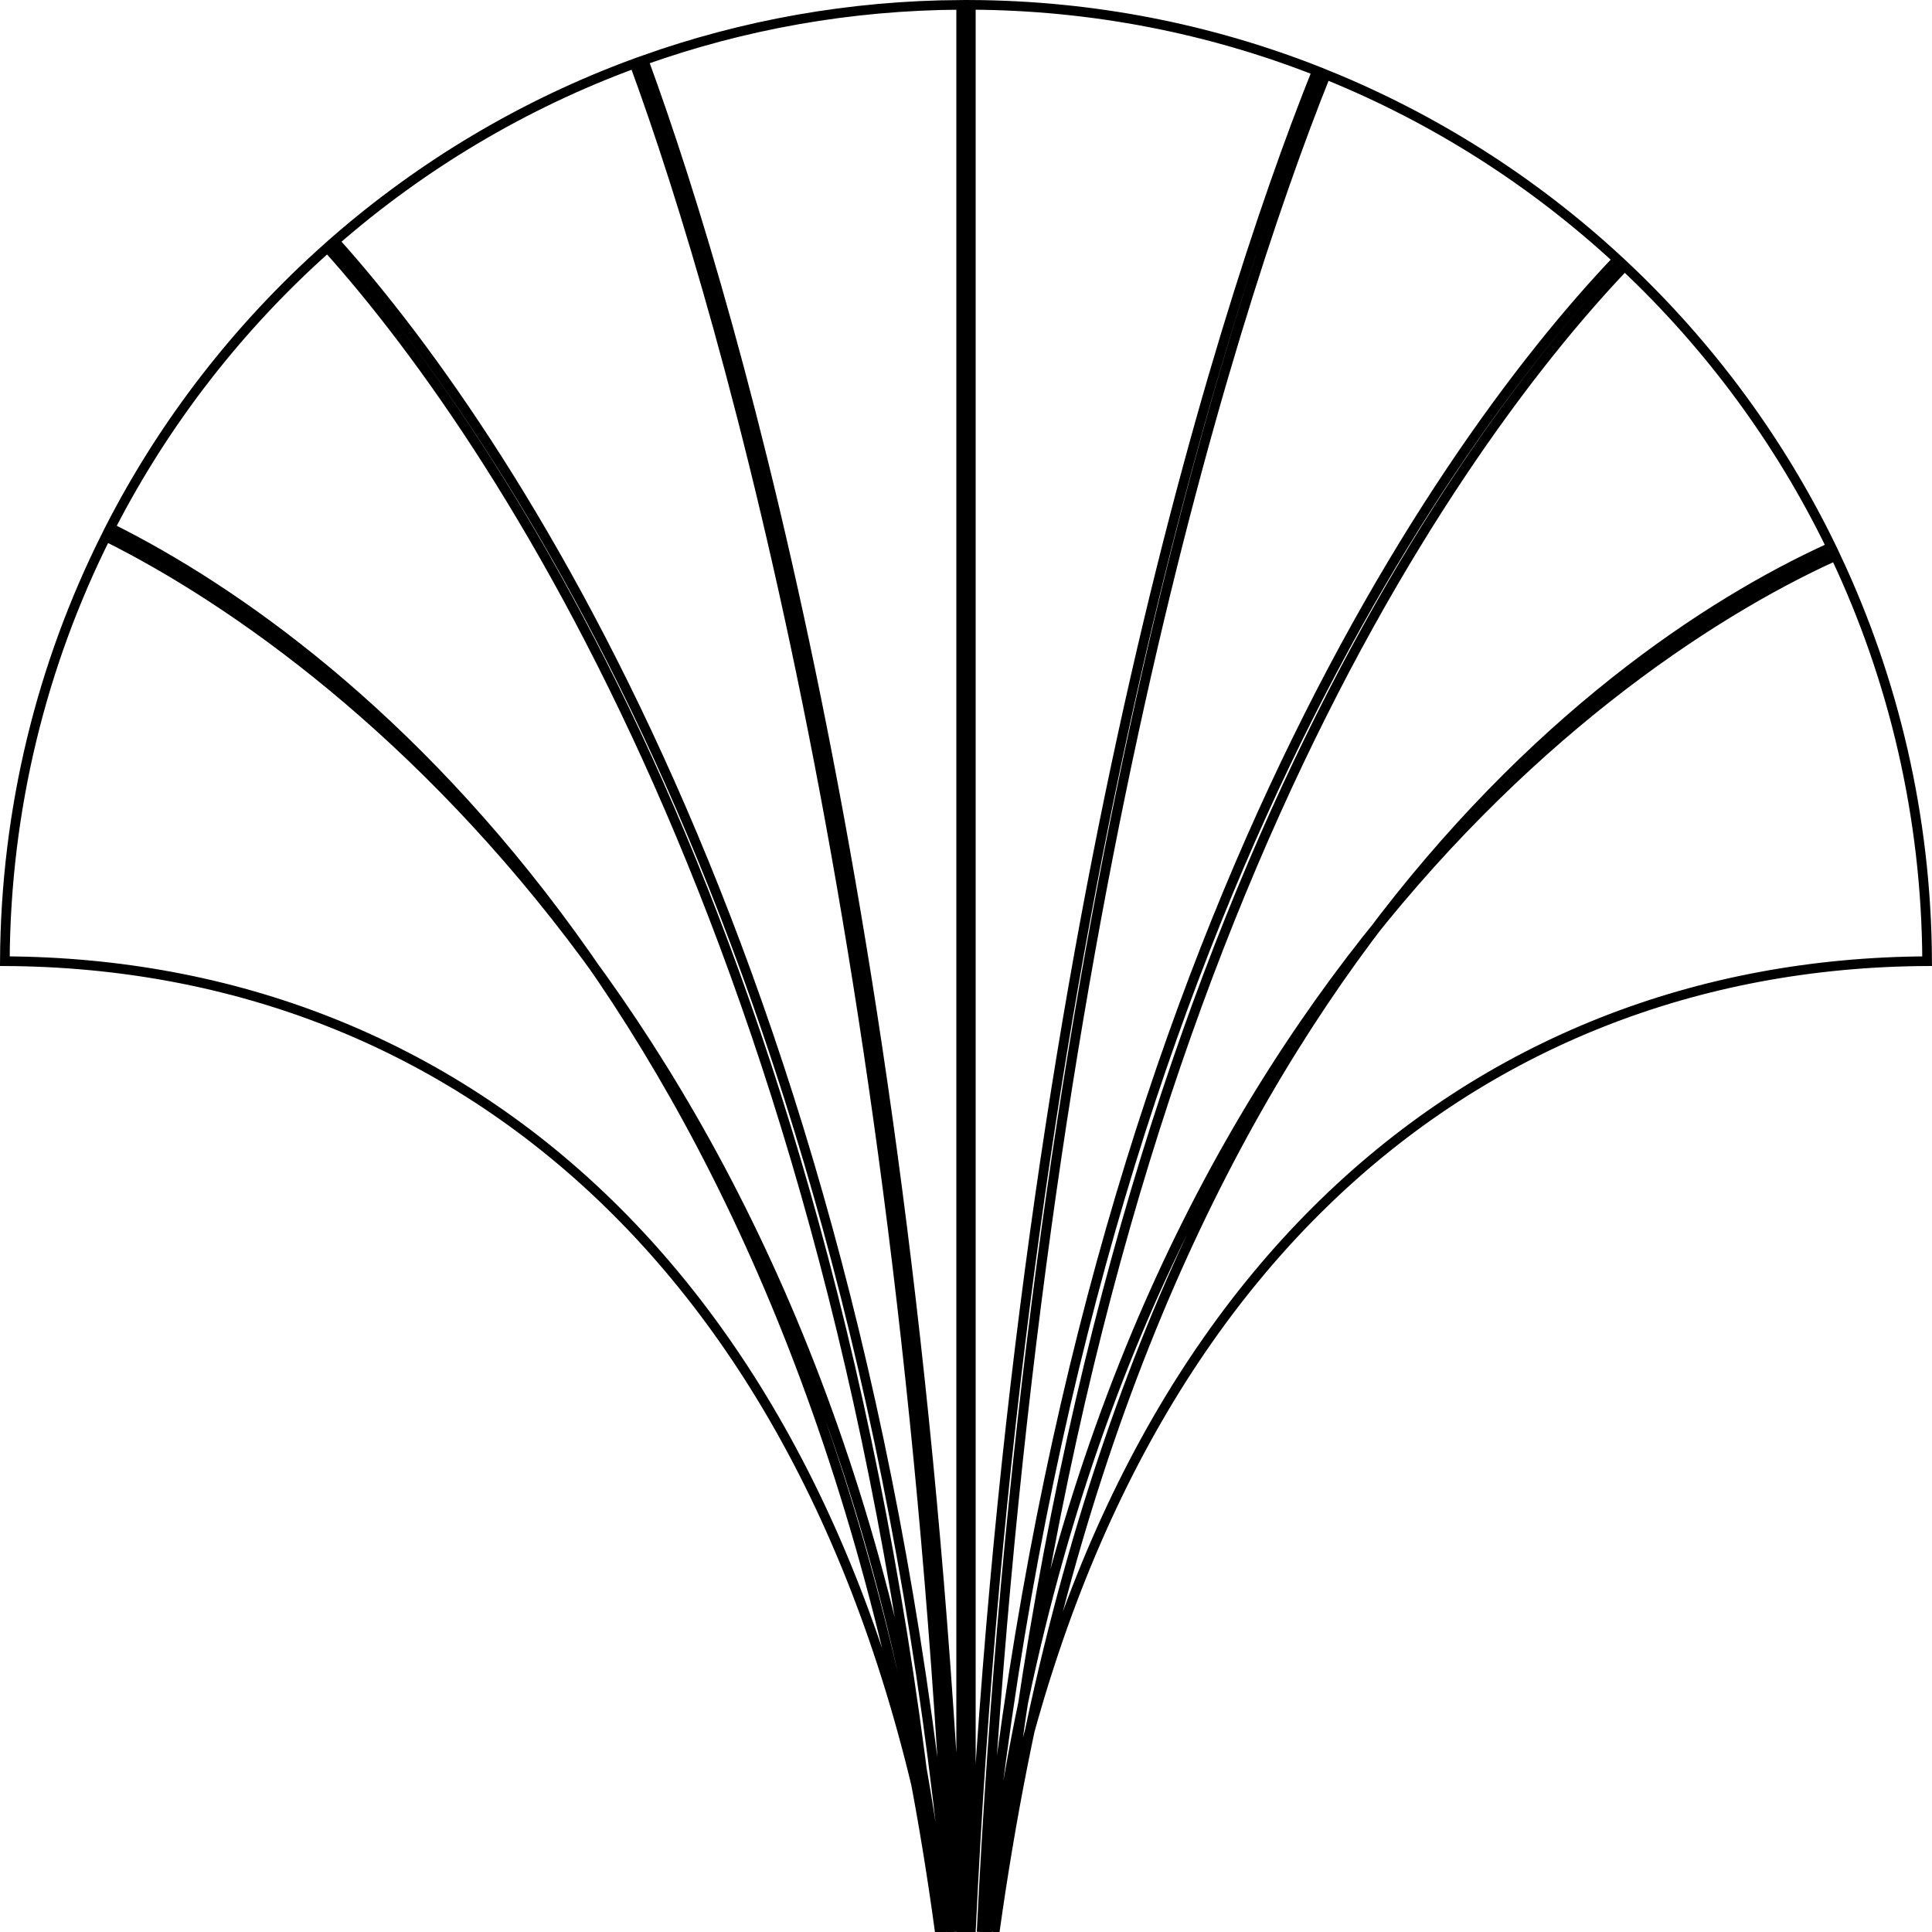
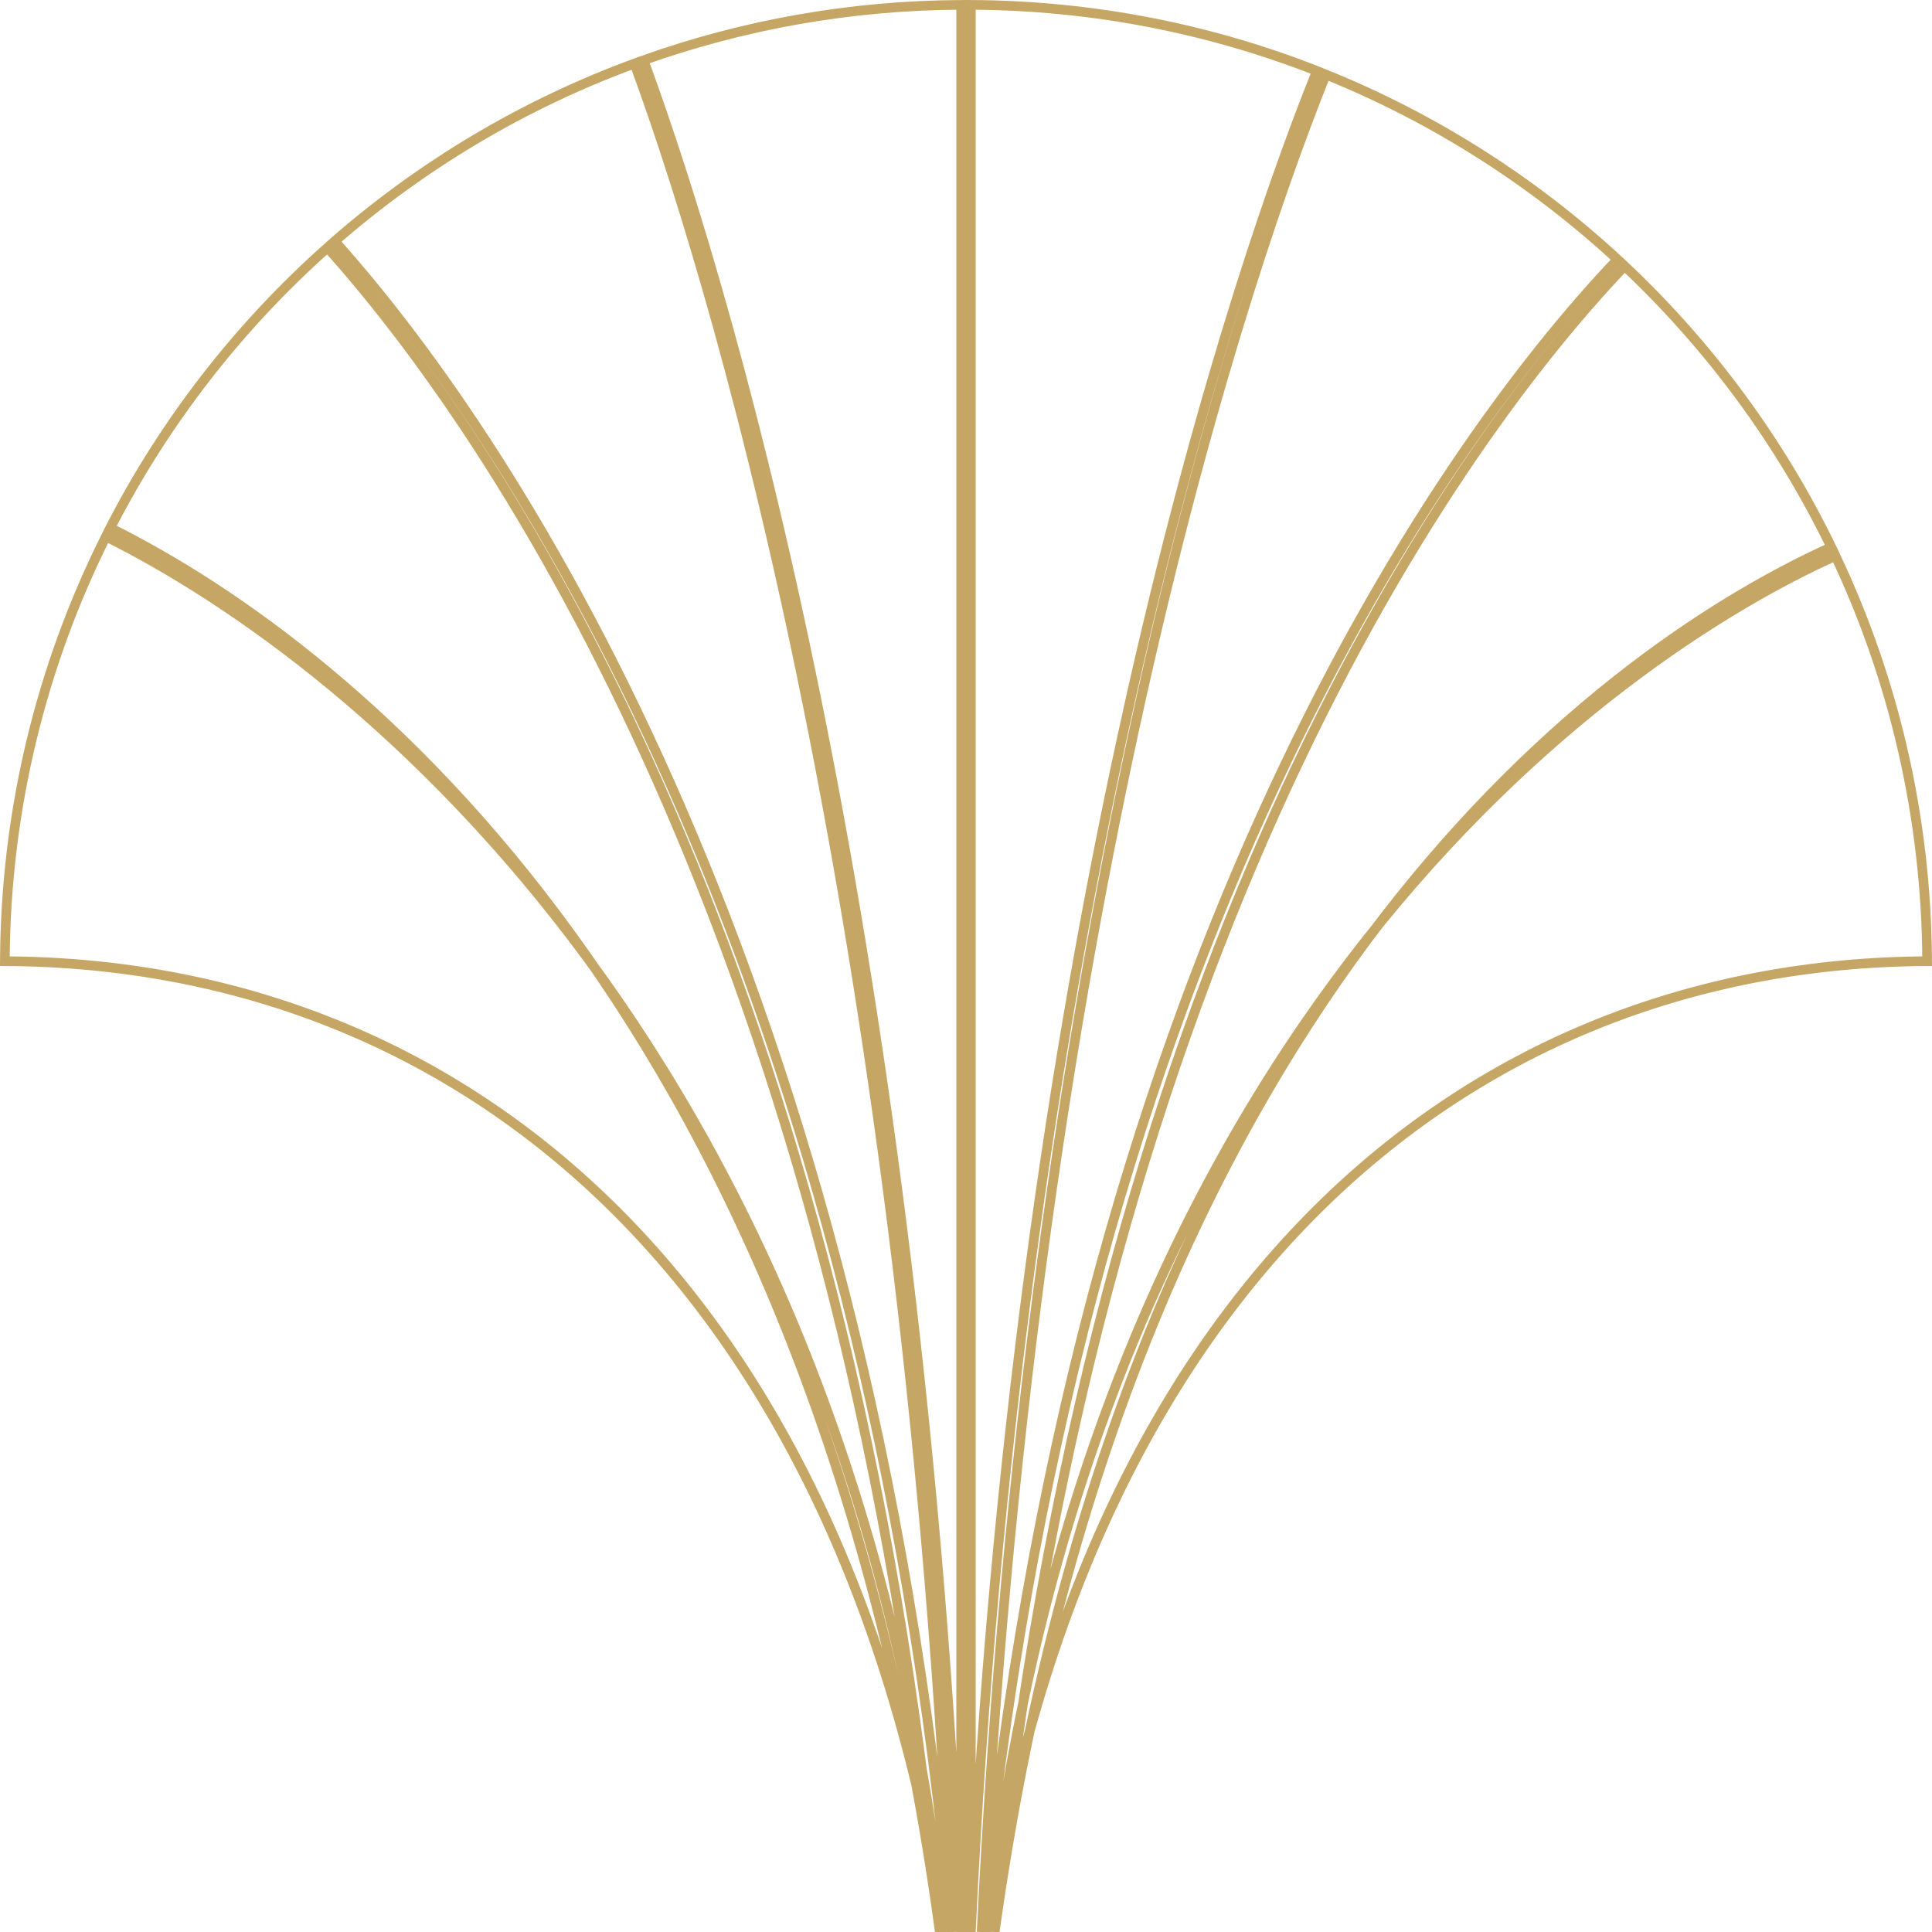
<svg xmlns="http://www.w3.org/2000/svg" width="100" height="100" viewBox="0 0 100 100" fill="none">
-   <path d="     M5.483 27.77     C18.822 34.403 44.022 55.067 48.914 100     C43.713 66.341 23.916 49.867 0.251 49.751     C0.29 41.853 2.171 34.391 5.483 27.77     Z      M95.003 28.773     C98.012 35.142 99.711 42.249 99.748 49.751     C76.087 49.867 56.293 66.337 51.088 100     C56.032 54.851 81.655 34.815 95.003 28.773     Z      M50.25 0.251     C56.569 0.282 62.609 1.492 68.163 3.671     C62.839 16.938 52.618 50.039 50.25 100     V0.251     Z      M32.839 3.289     C37.811 16.82 47.024 49.625 49.254 100     C44.861 50.875 26.986 23.249 17.323 12.486     C21.849 8.541 27.095 5.4 32.839 3.289     Z      M49.75 100     C47.51 49.498 38.29 16.677 33.309 3.119     C38.452 1.288 43.985 0.279 49.75 0.251     V100     Z      M68.626 3.857     C74.24 6.126 79.345 9.388 83.724 13.428     C73.938 23.702 55.411 50.852 50.808 100     C53.278 49.6 63.358 16.982 68.626 3.857     Z      M16.949 12.818     C26.485 23.438 44.084 50.607 48.645 100     C42.282 52.983 18.543 33.708 5.706 27.324     C8.534 21.812 12.363 16.898 16.949 12.818     Z      M84.09 13.769     C88.484 17.905 92.127 22.831 94.789 28.321     C82.011 34.108 58.099 52.596 51.484 100     C56.359 50.358 74.48 23.857 84.09 13.769     Z   " stroke="currentColor" stroke-width="0.5" stroke-linecap="square" />
+   <path d="     M5.483 27.77     C18.822 34.403 44.022 55.067 48.914 100     C43.713 66.341 23.916 49.867 0.251 49.751     C0.29 41.853 2.171 34.391 5.483 27.77     Z      M95.003 28.773     C98.012 35.142 99.711 42.249 99.748 49.751     C76.087 49.867 56.293 66.337 51.088 100     C56.032 54.851 81.655 34.815 95.003 28.773     Z      M50.25 0.251     C56.569 0.282 62.609 1.492 68.163 3.671     C62.839 16.938 52.618 50.039 50.25 100     V0.251     Z      M32.839 3.289     C37.811 16.82 47.024 49.625 49.254 100     C44.861 50.875 26.986 23.249 17.323 12.486     C21.849 8.541 27.095 5.4 32.839 3.289     Z      M49.75 100     C47.51 49.498 38.29 16.677 33.309 3.119     C38.452 1.288 43.985 0.279 49.75 0.251     V100     Z      M68.626 3.857     C74.24 6.126 79.345 9.388 83.724 13.428     C73.938 23.702 55.411 50.852 50.808 100     C53.278 49.6 63.358 16.982 68.626 3.857     Z      M16.949 12.818     C26.485 23.438 44.084 50.607 48.645 100     C42.282 52.983 18.543 33.708 5.706 27.324     C8.534 21.812 12.363 16.898 16.949 12.818     Z      M84.09 13.769     C88.484 17.905 92.127 22.831 94.789 28.321     C82.011 34.108 58.099 52.596 51.484 100     C56.359 50.358 74.48 23.857 84.09 13.769     Z   " stroke="#c6a664" stroke-width="0.5" stroke-linecap="square" />
</svg>
